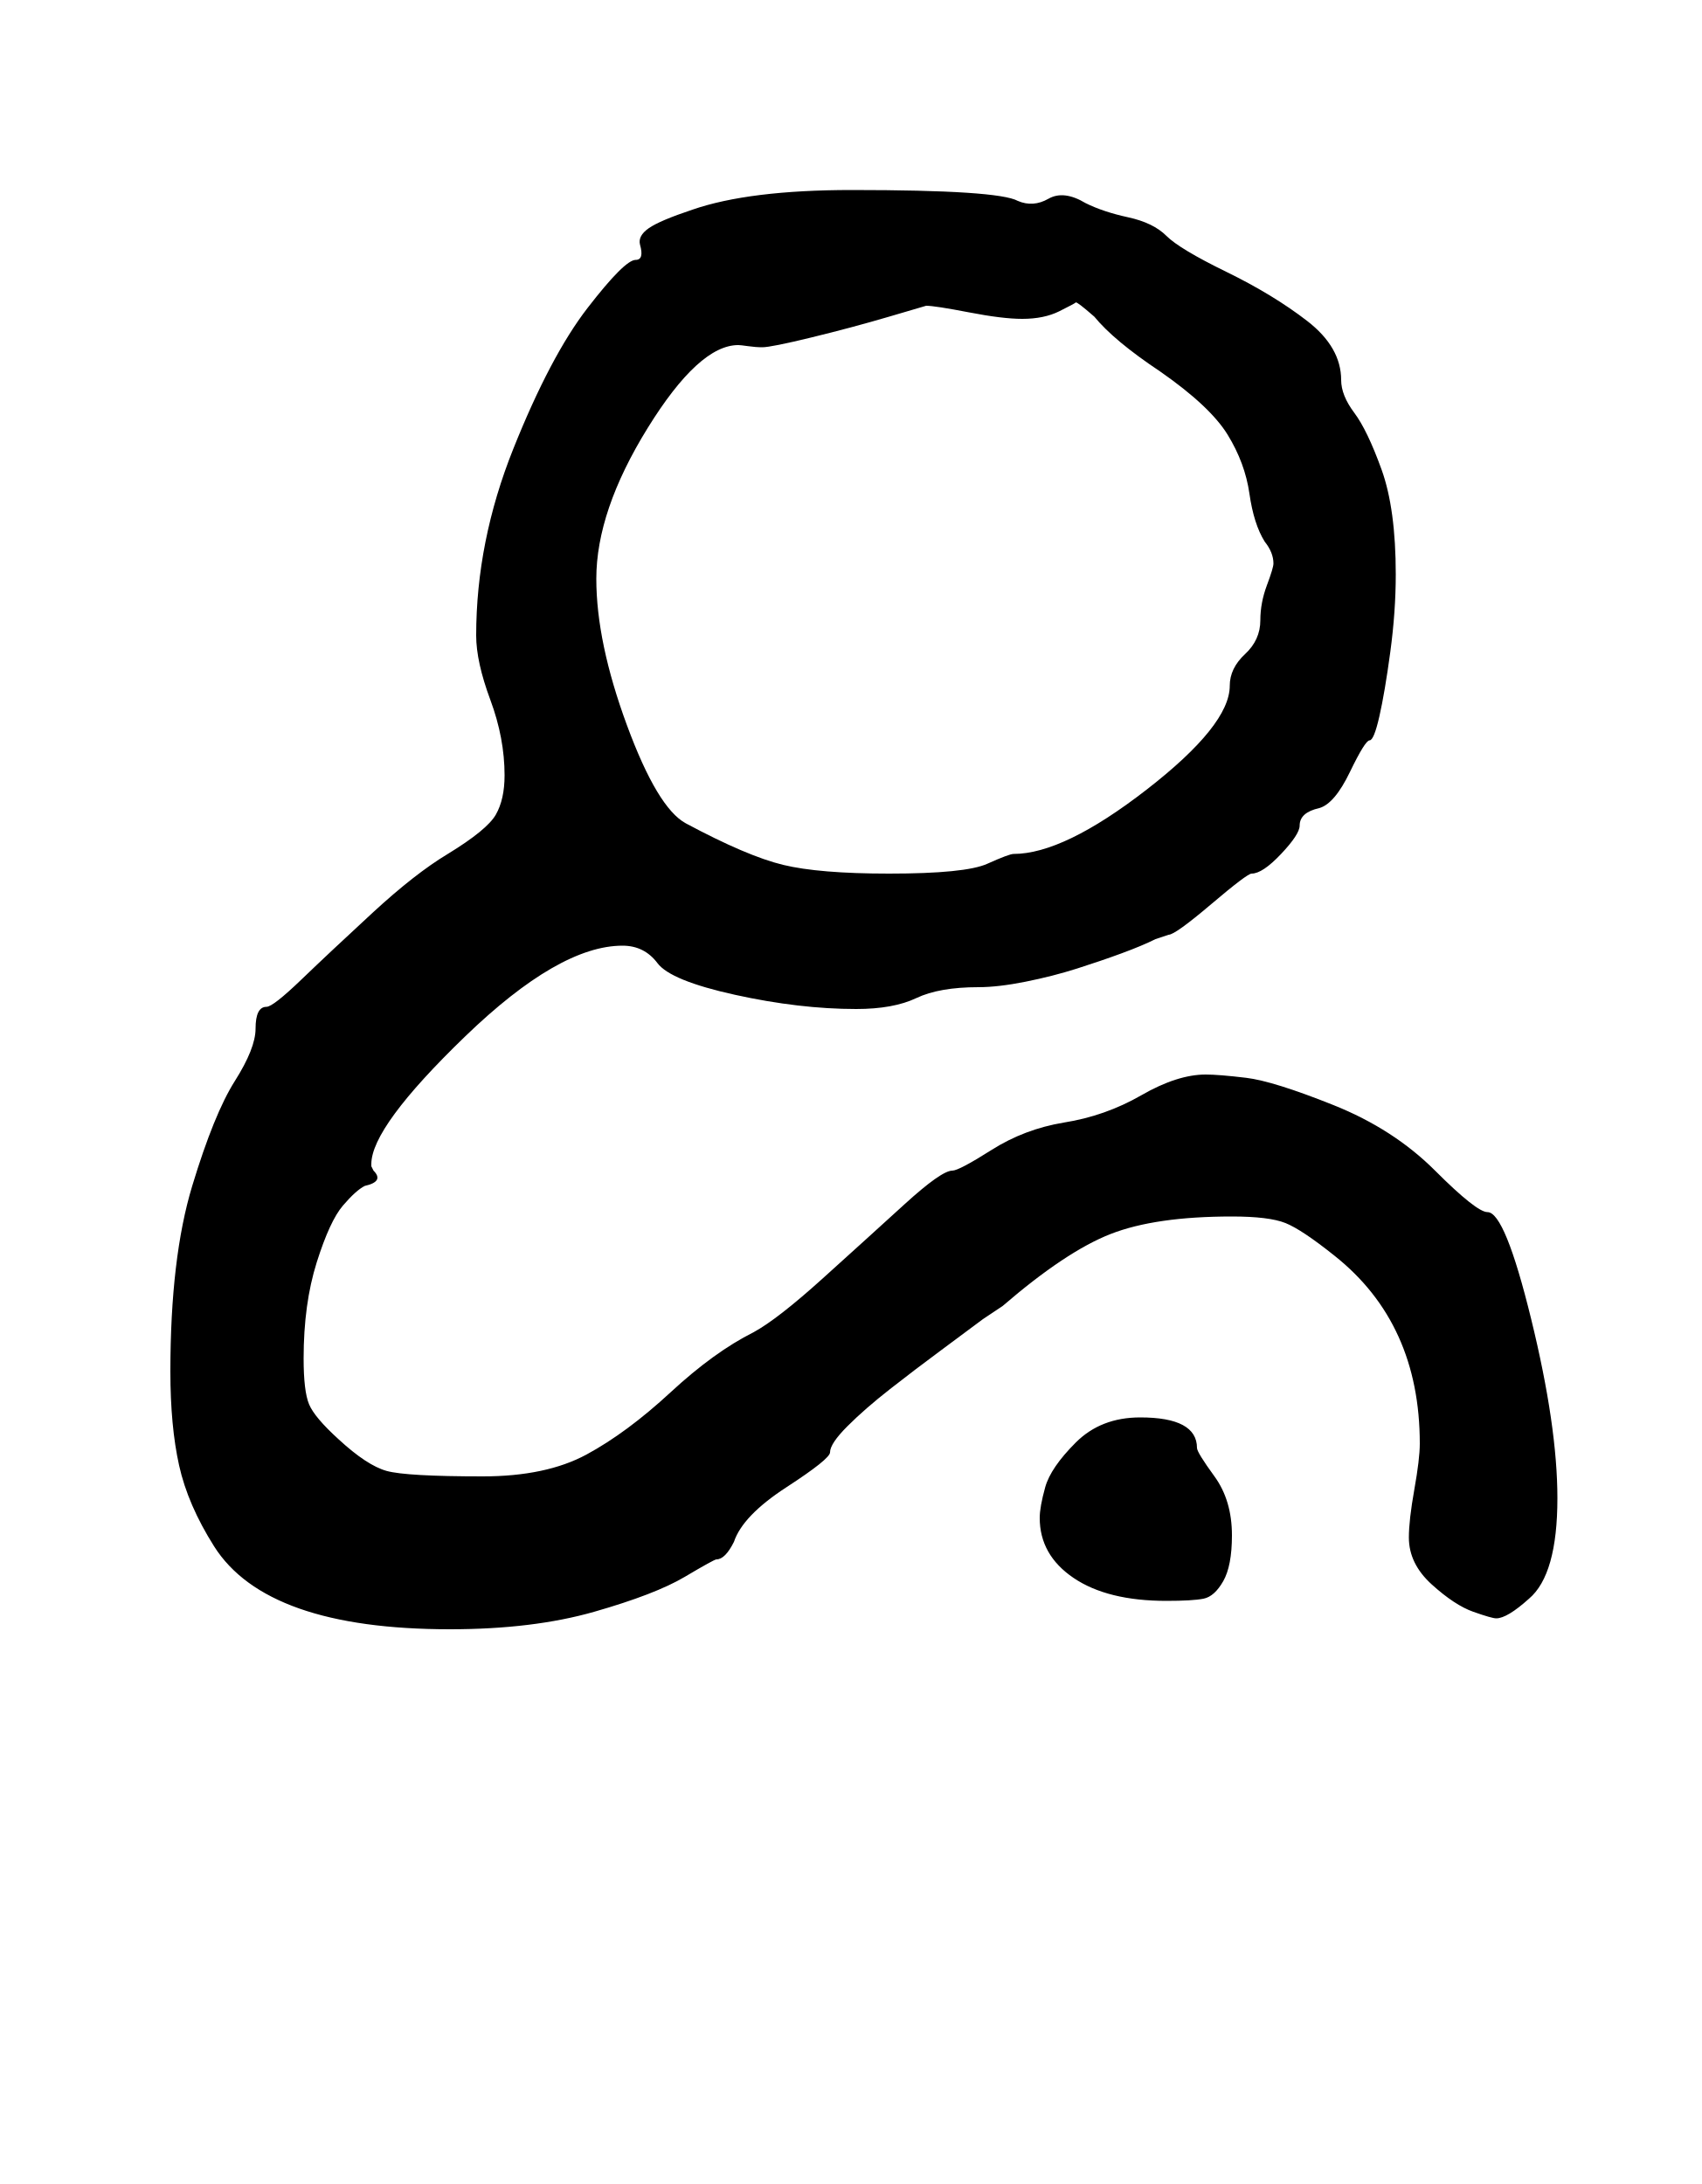
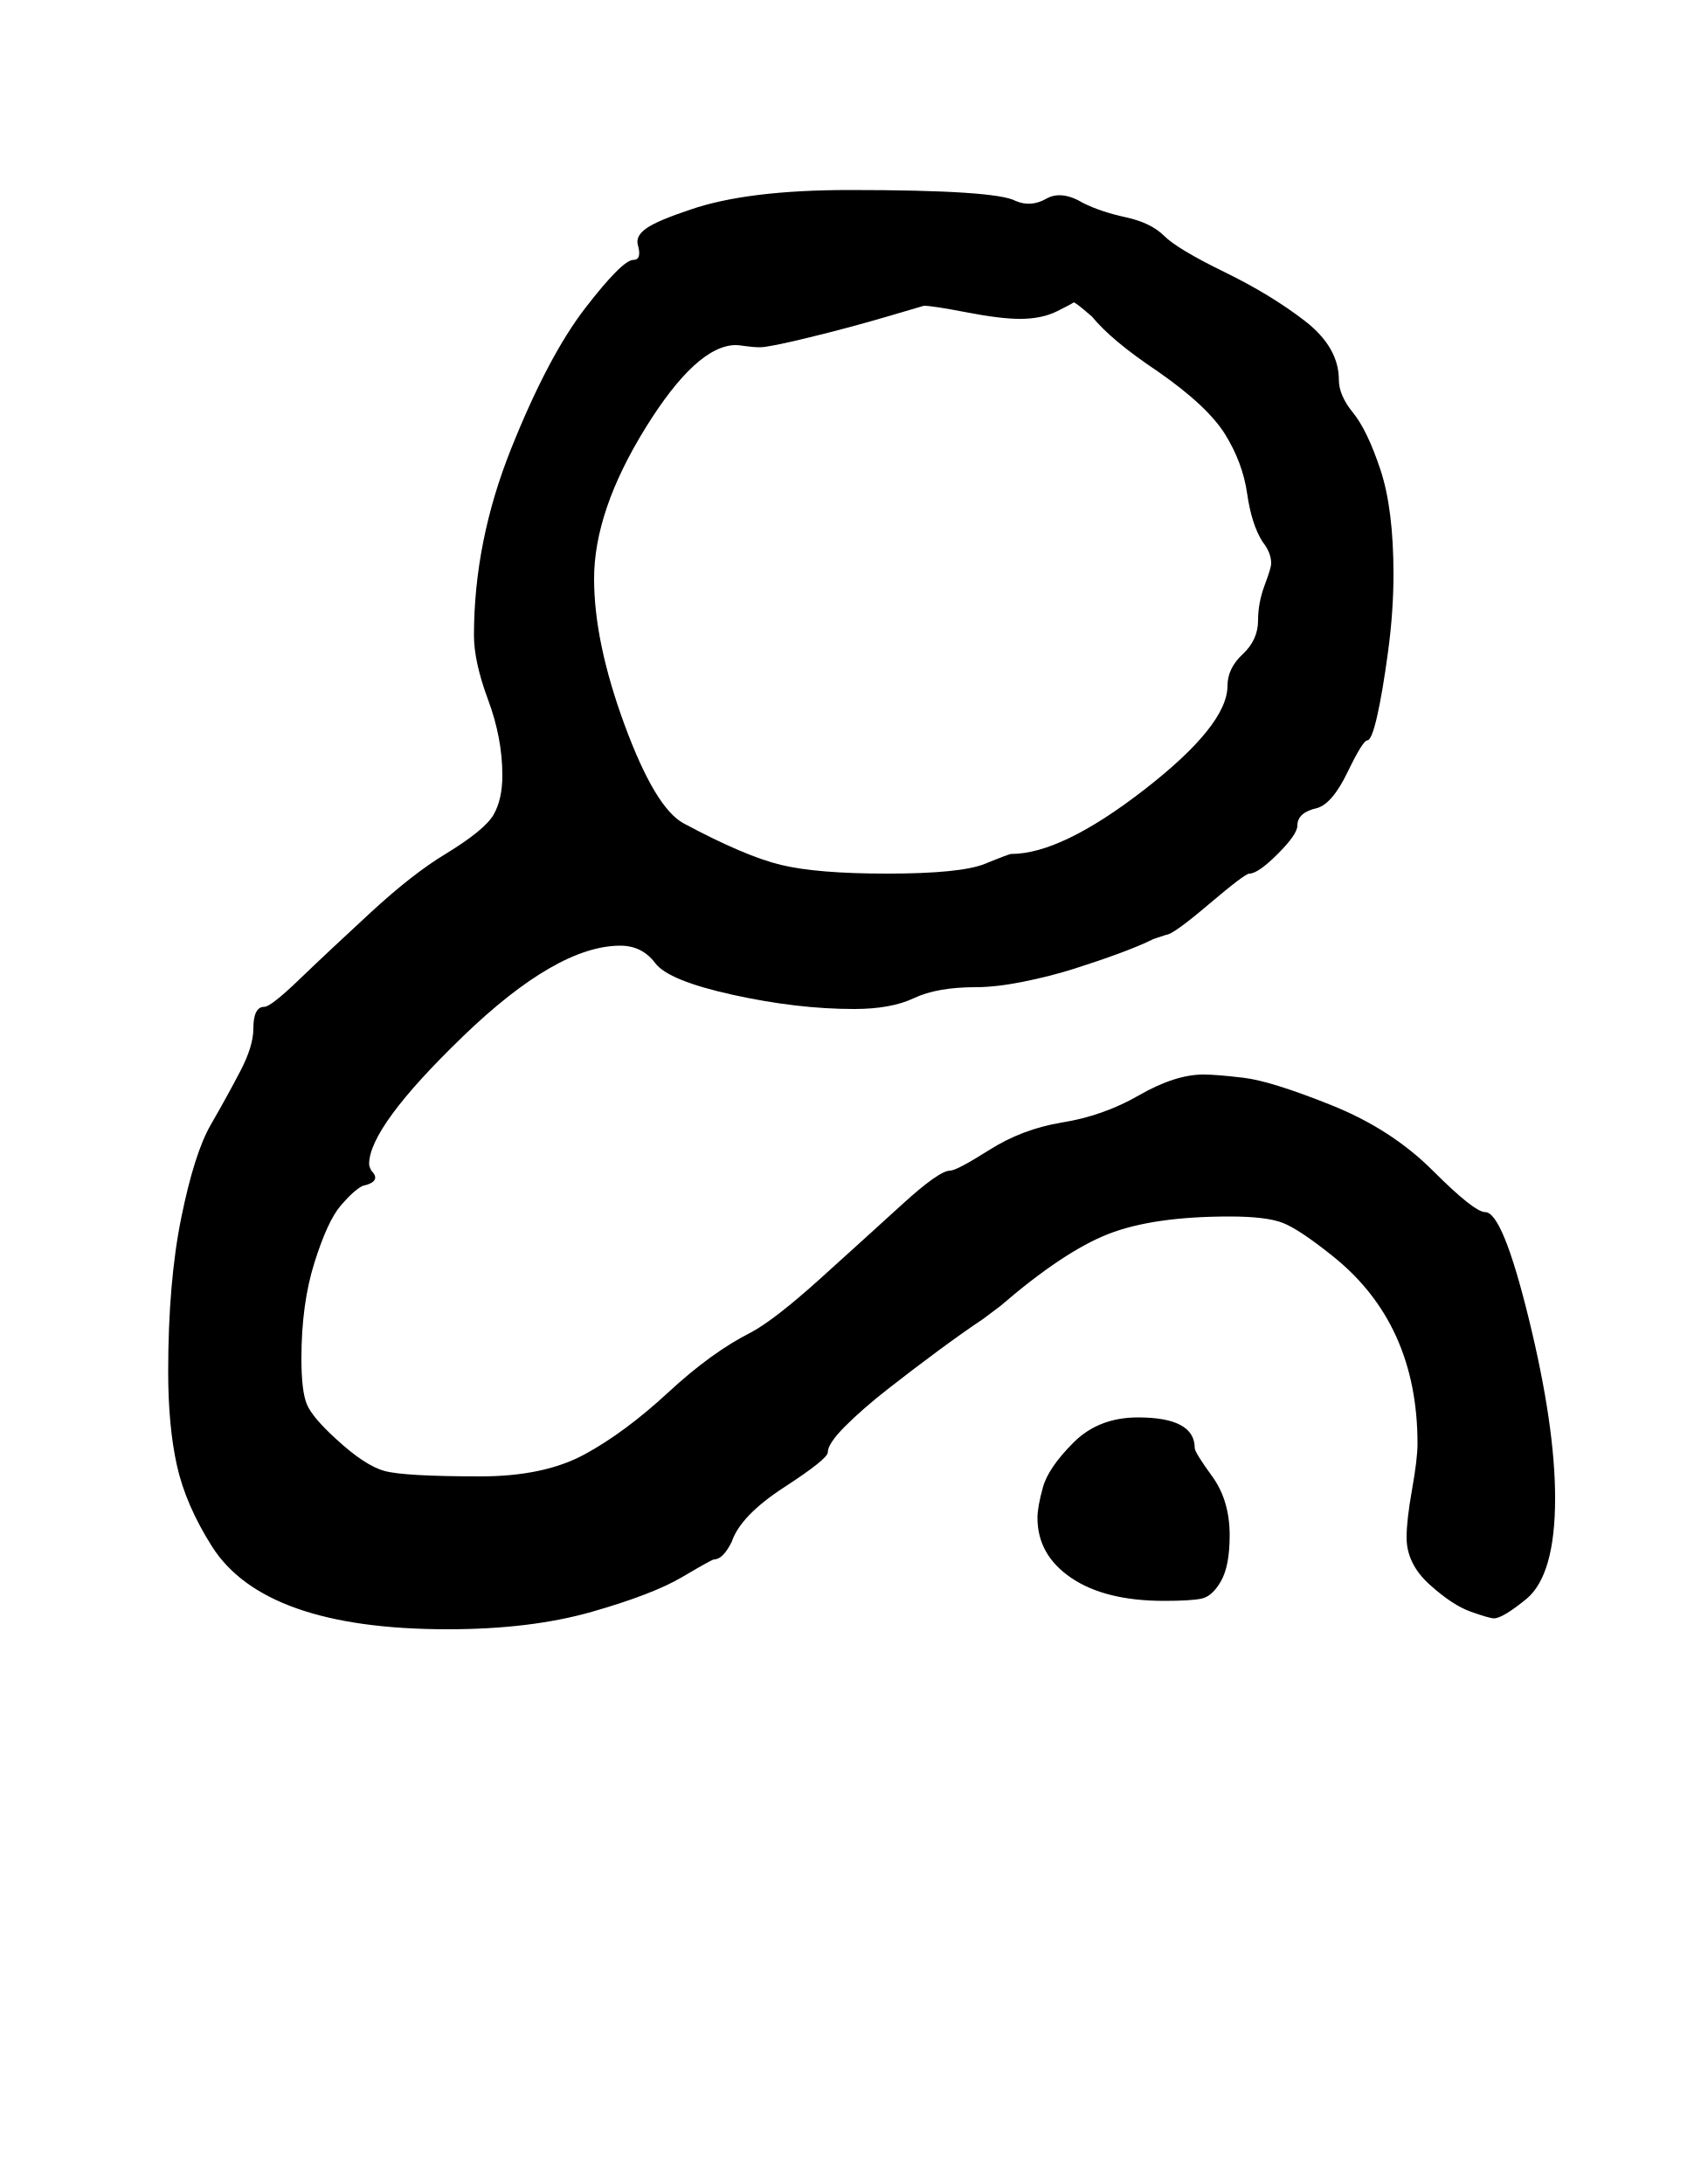
- <svg xmlns="http://www.w3.org/2000/svg" version="1.1" viewBox="-10 0 779 1000">
-   <path fill="currentColor" d="M466 695q0 -5 2.5 -14t14 -20.5t29.5 -11.5q26 0 26 14q0 2 8 13t8 27q0 14 -4 21t-9 8t-17 1q-27 0 -42.5 -10.5t-15.5 -27.5zM525 428l-6 2q-6 3 -15.5 6.5t-20.5 7t-23.5 6t-21.5 2.5q-18 0 -28.5 5t-27.5 5q-26 0 -55.5 -6.5t-35.5 -14.5t-16 -8q-29 0 -72 41.5 t-43 58.5v1l1 2q5 5 -4 7q-4 2 -10 9t-12 26t-6 44q0 15 2.5 21t13.5 16q13 12 22 14.5t44 2.5q29 0 47.5 -10t38.5 -28.5t38 -27.5q11 -6 31.5 -24.5t37.5 -34t22 -15.5q3 0 18 -9.5t33 -12.5q19 -3 35.5 -12.5t29.5 -9.5q6 0 18.5 1.5t40 12.5t46.5 30t24 19q8 0 20 49 t12 82q0 35 -13 46q-10 9 -15 9q-2 0 -10.5 -3t-19 -12.5t-10.5 -21.5q0 -8 2.5 -22t2.5 -21q0 -55 -39 -86q-15 -12 -22.5 -15t-24.5 -3q-35 0 -55.5 8t-49.5 33l-9 6q-8 6 -19.5 14.5t-23 17.5t-19.5 17t-8 12q0 3 -20 16t-24 25q-4 8 -8 8q-1 0 -14.5 8t-41.5 16t-66 8 q-42 0 -69 -9.5t-39 -28.5t-16 -37t-4 -43q0 -52 10 -85t19.5 -48t9.5 -24q0 -10 5 -10q3 0 16 -12.5t32.5 -30.5t34.5 -27q18 -11 22 -18t4 -18q0 -17 -6.5 -34.5t-6.5 -29.5q0 -43 17 -85.5t34 -64.5t22 -22q4 0 2 -7q-1 -4 4 -7.5t20 -8.5q26 -9 73 -9q67 0 76 5 q7 3 14 -1t17 2q8 4 19.5 6.5t17.5 8.5t27.5 16.5t37 22.5t15.5 27q0 7 6 15t12.5 26t6.5 48q0 17 -2.5 35.5t-5 29.5t-4.5 11t-9 14.5t-14 16.5q-9 2 -9 8q0 4 -8.5 13t-13.5 9q-2 0 -18.5 14t-19.5 14zM414 140l-17 5q-17 5 -35.5 9.5t-22.5 4.5q-3 0 -6.5 -0.5t-4.5 -0.5 q-18 0 -41.5 38t-23.5 69q0 29 14 67t27 45q28 15 44.5 19t48.5 4q35 0 45 -4.5t12 -4.5q23 0 61 -29.5t38 -47.5q0 -8 7 -14.5t7 -15.5q0 -8 3 -16t3 -10q0 -5 -4 -10q-5 -8 -7 -22t-10 -27t-31 -29q-21 -14 -30 -25q-8 -7 -8.5 -6.5t-7.5 4t-17 3.5q-9 0 -24.5 -3 t-19.5 -3z" />
+ <svg xmlns="http://www.w3.org/2000/svg" version="1.1" viewBox="-10 0 782 1000">
+   <path fill="currentColor" d="M465 695q0 -5 2.5 -14t14 -20.5t29.5 -11.5q26 0 26 14q0 2 8 13t8 27q0 14 -4 21t-9 8t-17 1q-27 0 -42.5 -10.5t-15.5 -27.5zM524 428l-6 2q-6 3 -15.5 6.5t-20.5 7t-23.5 6t-21.5 2.5q-18 0 -28.5 5t-27.5 5q-26 0 -55.5 -6.5t-35.5 -14.5t-16 -8q-29 0 -72 41.5 t-43 58.5q0 1 1 3q5 5 -4 7q-4 2 -10 9t-12 26t-6 44q0 15 2.5 21t13.5 16q13 12 22 14.5t44 2.5q29 0 47.5 -10t38.5 -28.5t38 -27.5q11 -6 31.5 -24.5t37.5 -34t22 -15.5q3 0 18 -9.5t33 -12.5q19 -3 35.5 -12.5t29.5 -9.5q6 0 18.5 1.5t40 12.5t46.5 30t24 19q8 0 20 49 t12 82q0 35 -13 46q-11 9 -15 9q-2 0 -10.5 -3t-19 -12.5t-10.5 -21.5q0 -8 2.5 -22t2.5 -21q0 -55 -39 -86q-15 -12 -22.5 -15t-24.5 -3q-35 0 -55.5 8t-49.5 33l-8 6q-9 6 -20.5 14.5t-23 17.5t-19.5 17t-8 12q0 3 -20 16t-24 25q-4 8 -8 8q-1 0 -14.5 8t-41.5 16t-66 8 q-42 0 -69 -9.5t-39 -28.5t-16 -37t-4 -43q0 -41 6 -70.5t13.5 -42.5t13.5 -24.5t6 -19.5q0 -10 5 -10q3 0 16 -12.5t32.5 -30.5t34.5 -27q18 -11 22 -18t4 -18q0 -17 -6.5 -34.5t-6.5 -29.5q0 -43 17 -85.5t34 -64.5t22 -22q4 0 2 -7q-1 -4 4 -7.5t20 -8.5q26 -9 73 -9 q67 0 76 5q7 3 14 -1t17 2q8 4 19.5 6.5t17.5 8.5t27.5 16.5t37 22.5t15.5 27q0 7 6.5 15t12.5 26t6 48q0 17 -2.5 35.5t-5 29.5t-4.5 11t-9 14.5t-14 16.5q-9 2 -9 8q0 4 -9 13t-13 9q-2 0 -18.5 14t-19.5 14zM413 140l-17 5q-17 5 -35.5 9.5t-22.5 4.5q-3 0 -6.5 -0.5 t-4.5 -0.5q-18 0 -41.5 38t-23.5 69q0 29 14 67t27 45q28 15 44.5 19t48.5 4q34 0 45 -4.5t12 -4.5q23 0 61 -29.5t38 -47.5q0 -8 7 -14.5t7 -15.5q0 -8 3 -16t3 -10q0 -5 -4 -10q-5 -8 -7 -22t-10 -27t-31 -29q-21 -14 -30 -25q-8 -7 -8.5 -6.5t-7.5 4t-17 3.5 q-9 0 -24.5 -3t-19.5 -3z" />
</svg>
